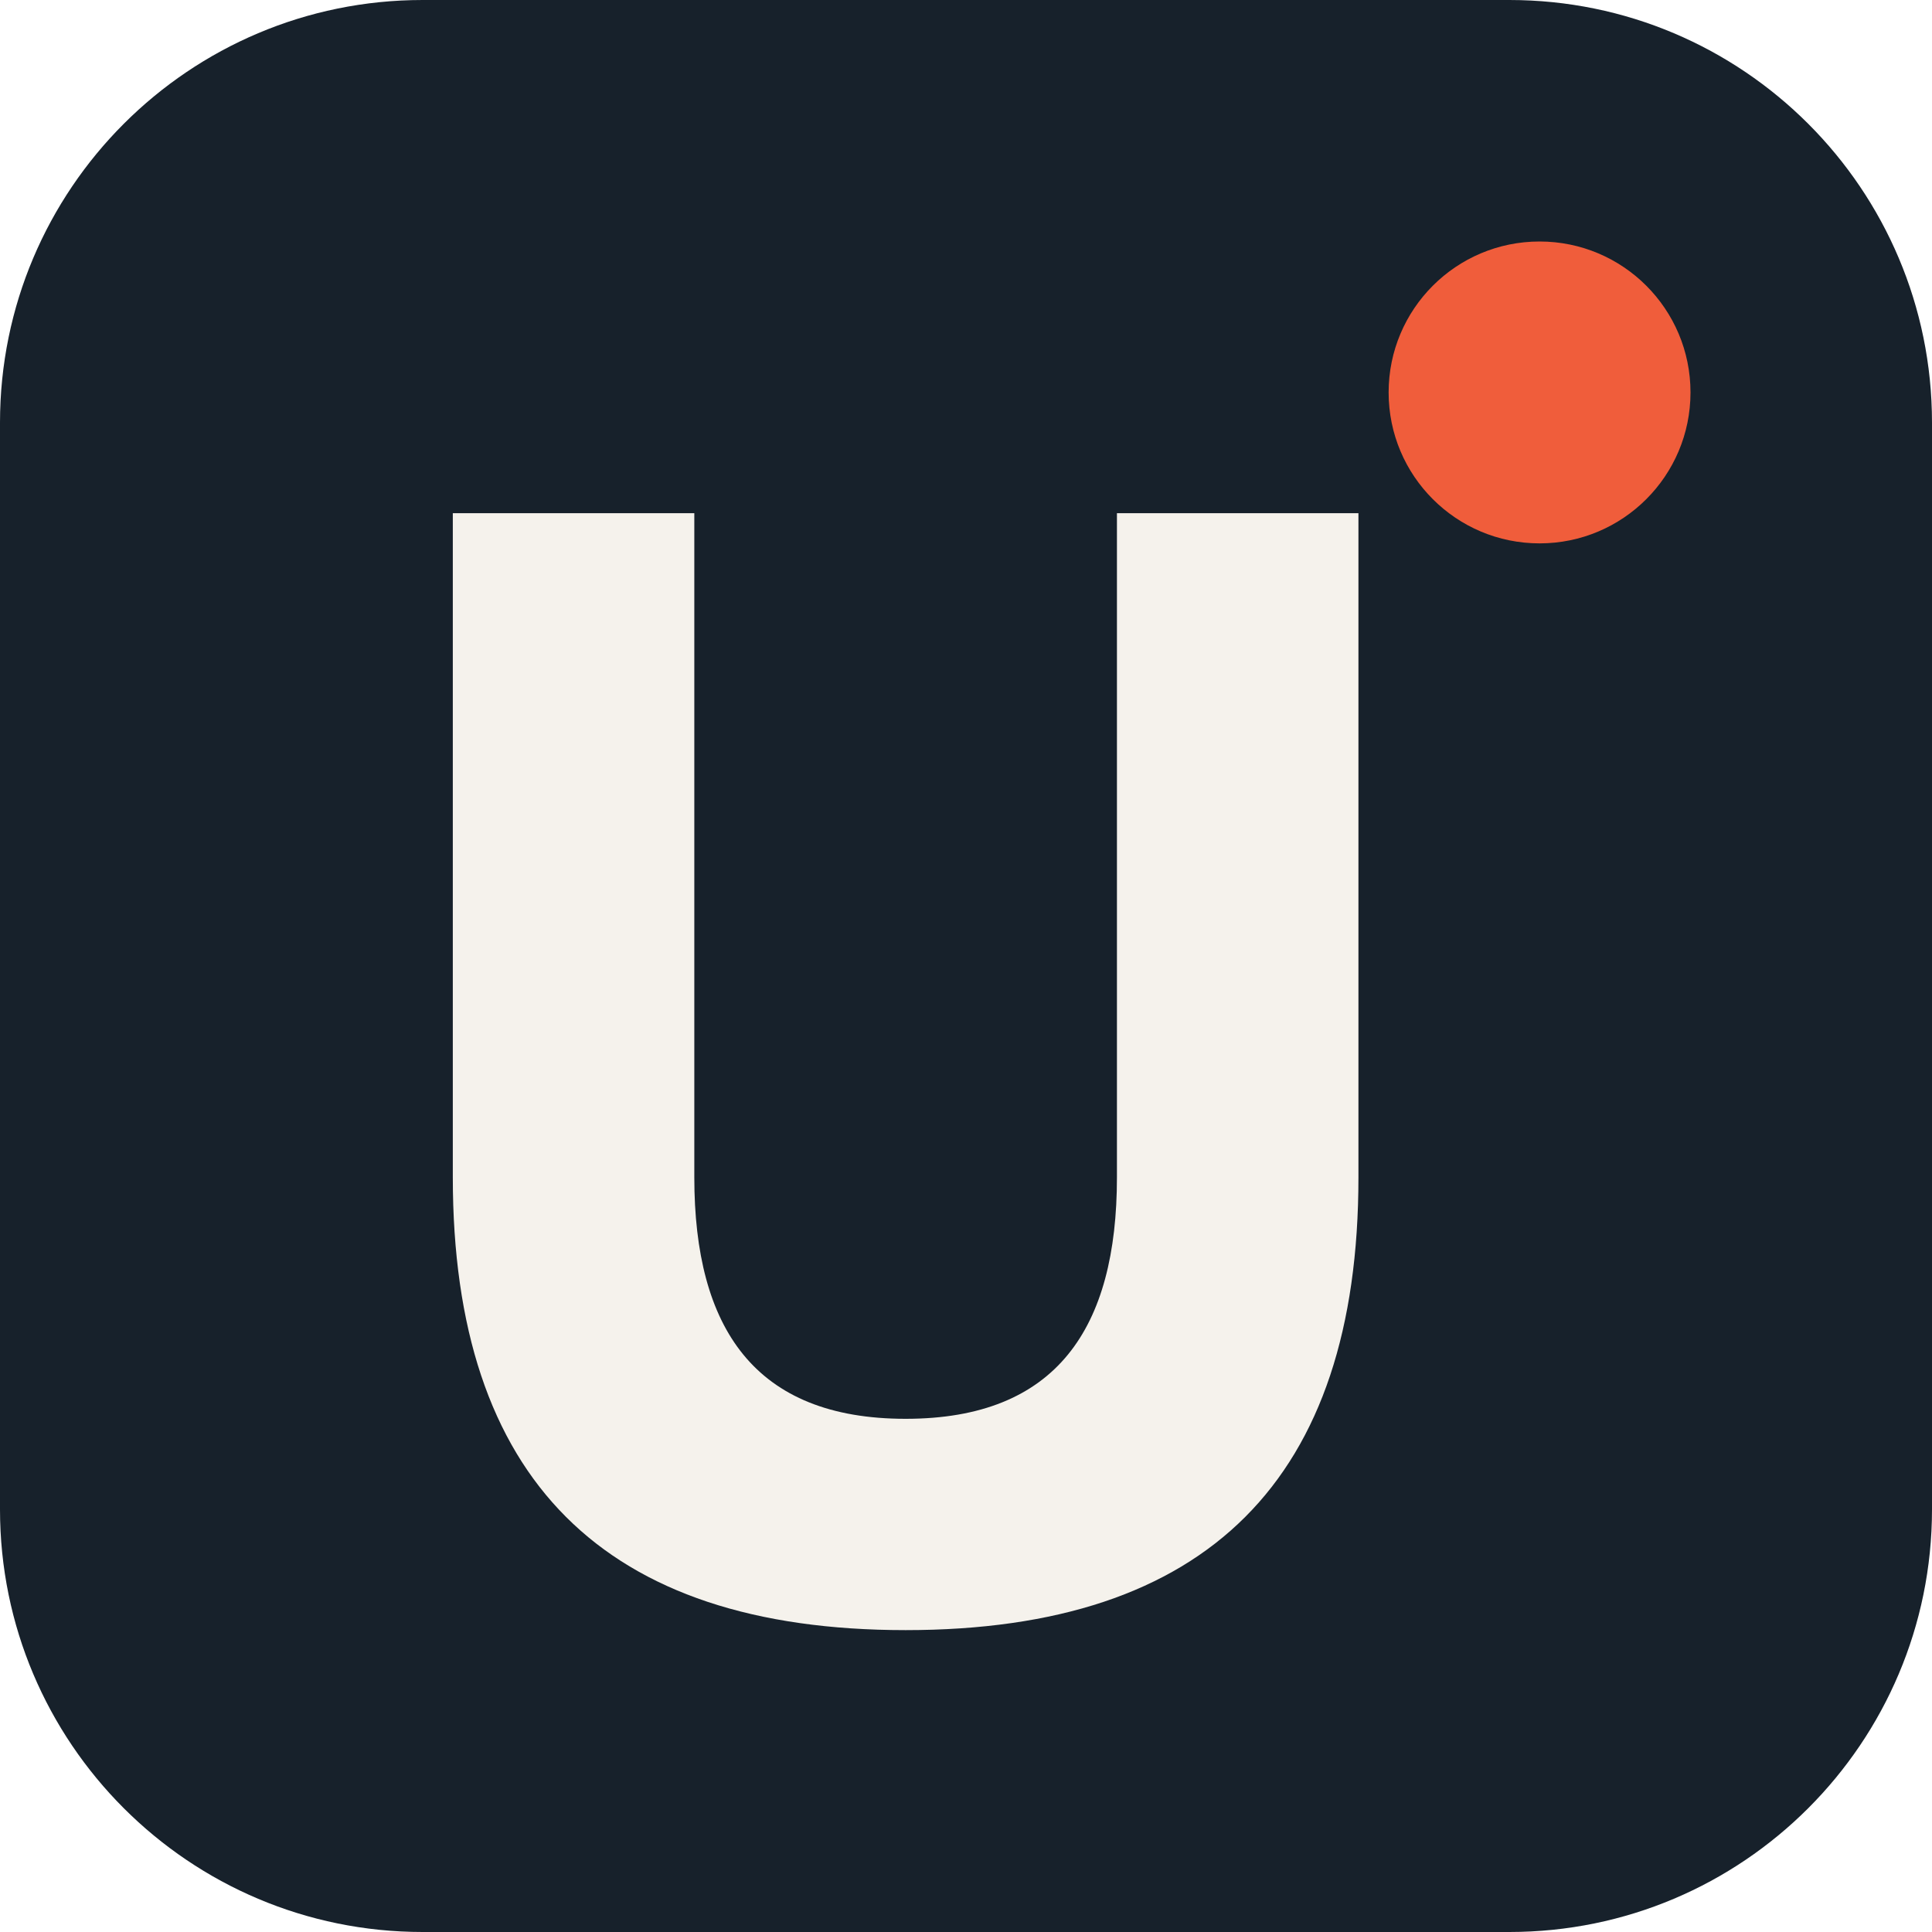
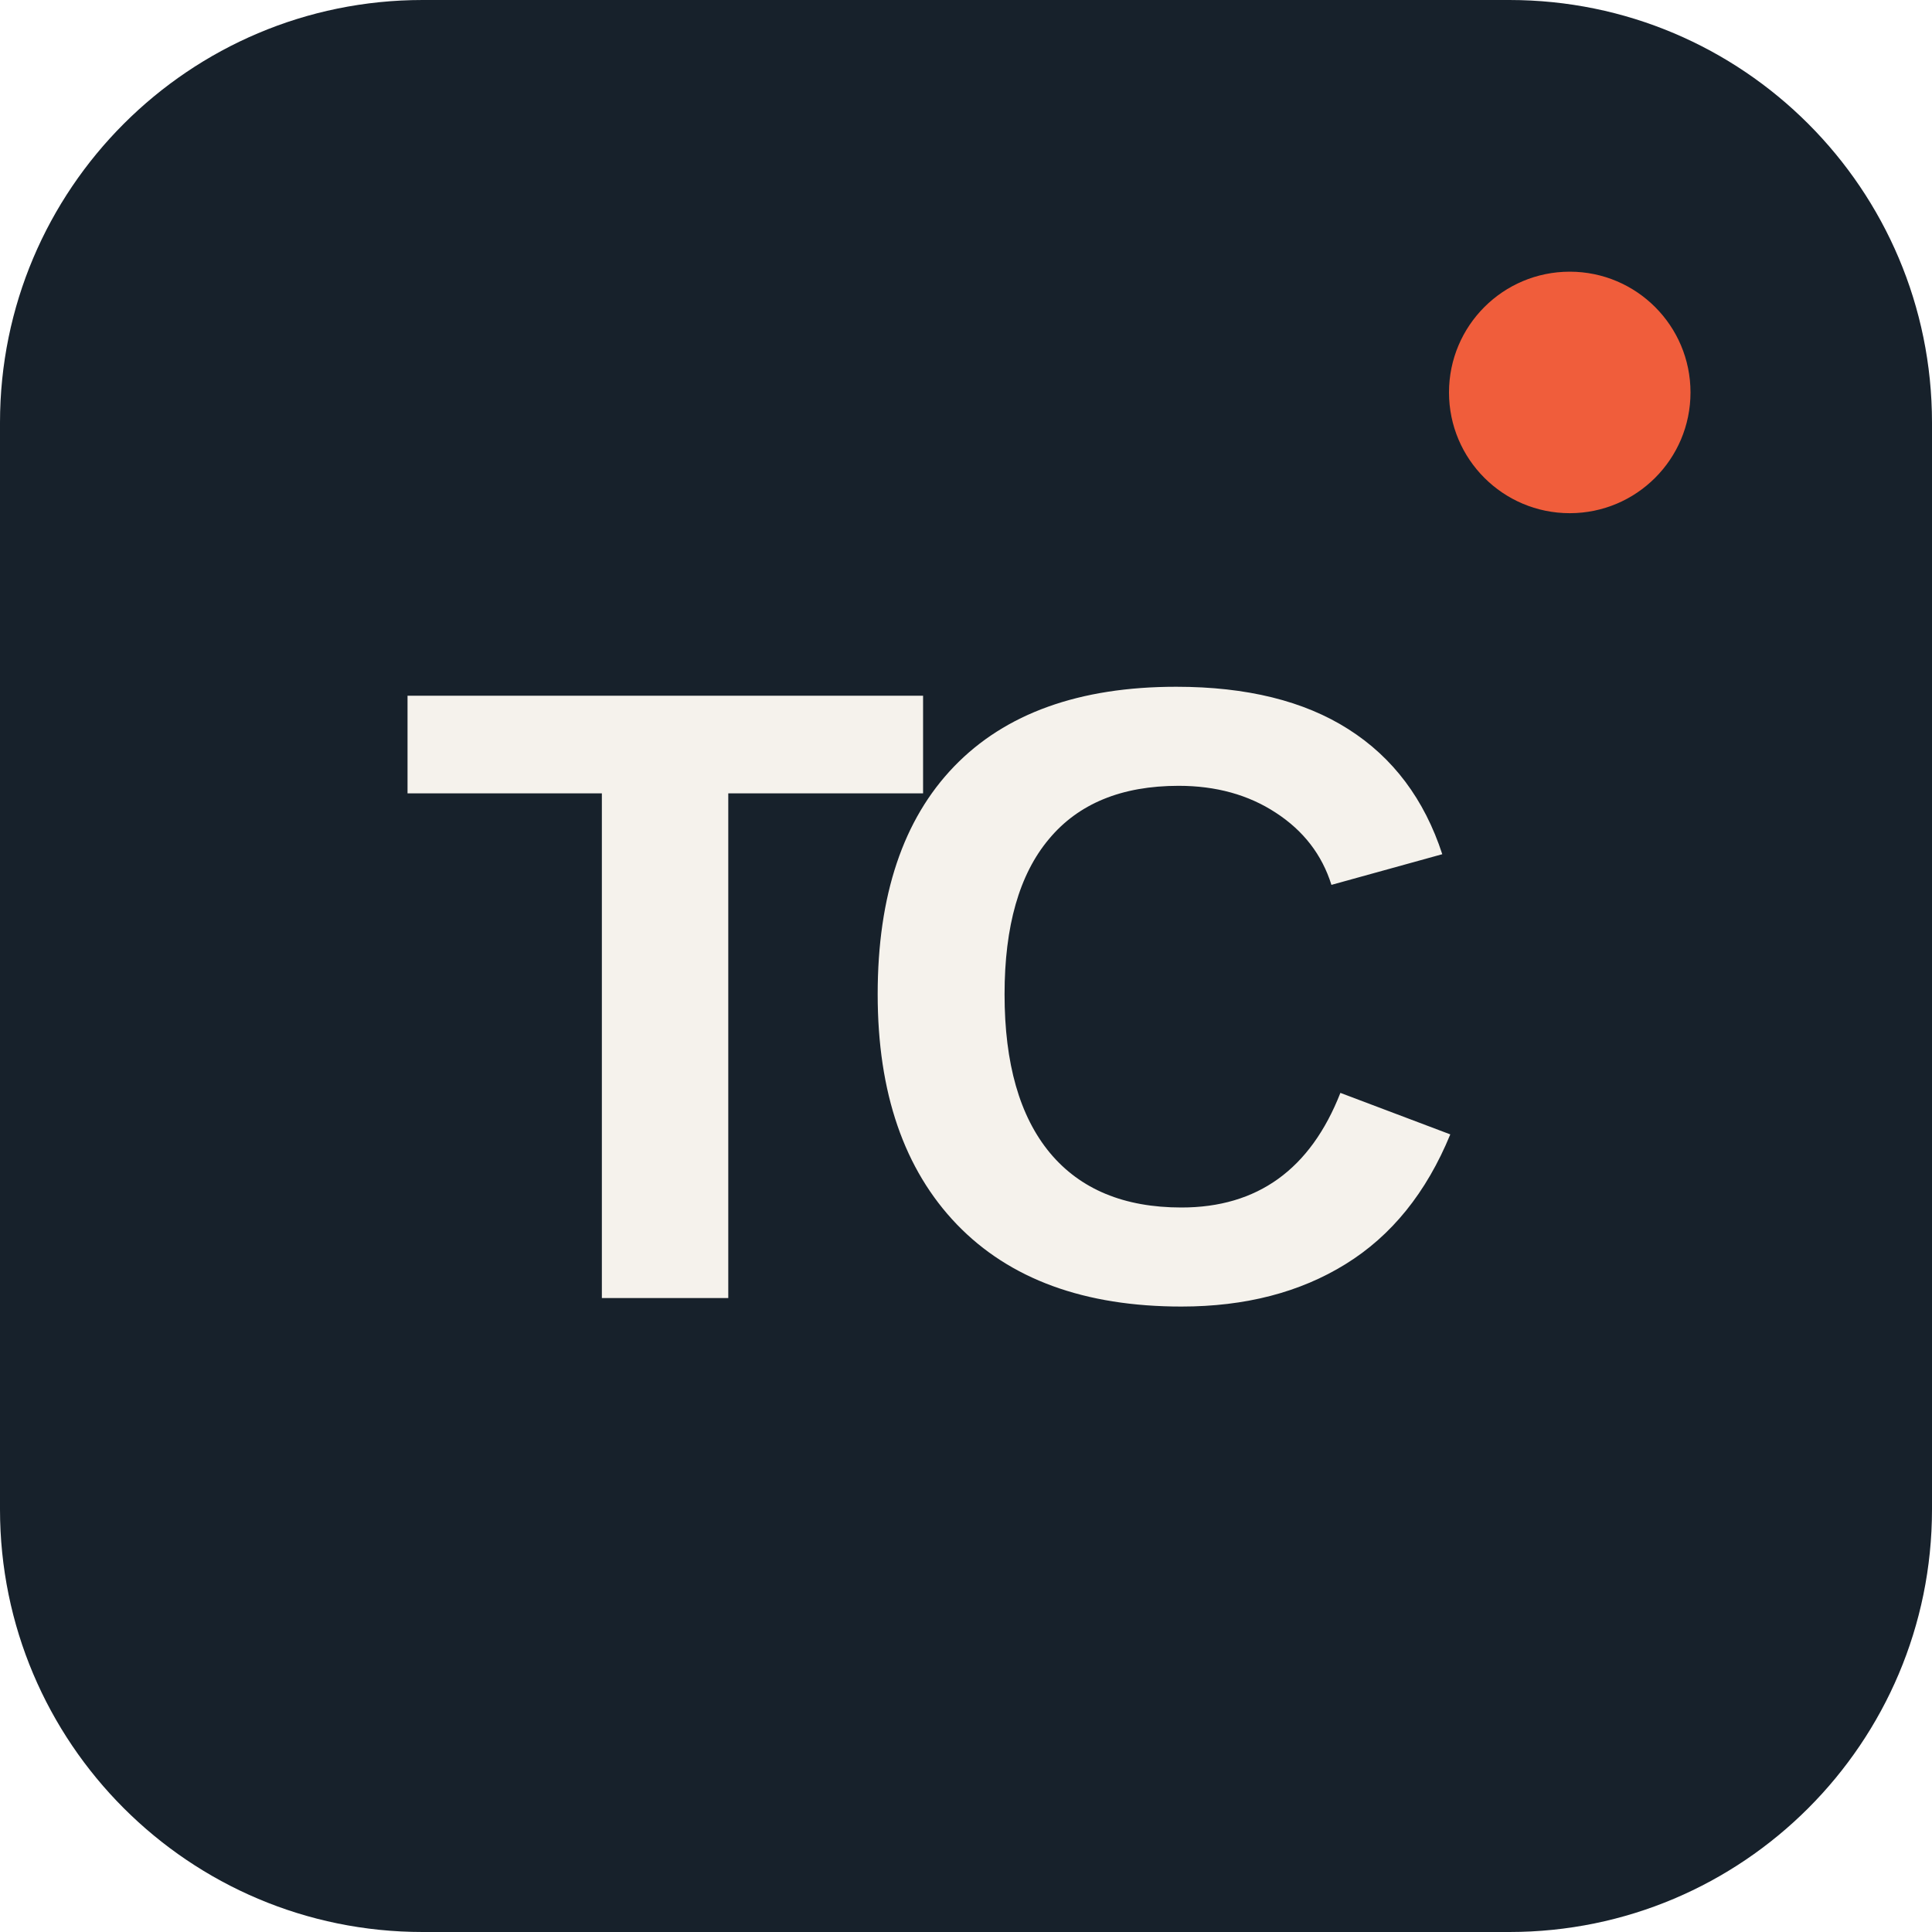
<svg xmlns="http://www.w3.org/2000/svg" viewBox="0 0 64 64">
  <rect width="64" height="64" rx="14" fill="#17212b" />
-   <path d="M15 17h8v22c0 5 2 8 7 8s7-3 7-8V17h8v22c0 10-5 15-15 15S15 49 15 39V17Z" fill="#f5f2ec" />
-   <circle cx="51" cy="13" r="5" fill="#f05d3b" />
+   <text x="31" y="43" text-anchor="middle" font-family="Arial, sans-serif" font-size="29" font-weight="700" letter-spacing="-3" fill="#f5f2ec">TC</text>
+   <circle cx="52" cy="13" r="4" fill="#f05d3b" />
</svg>
